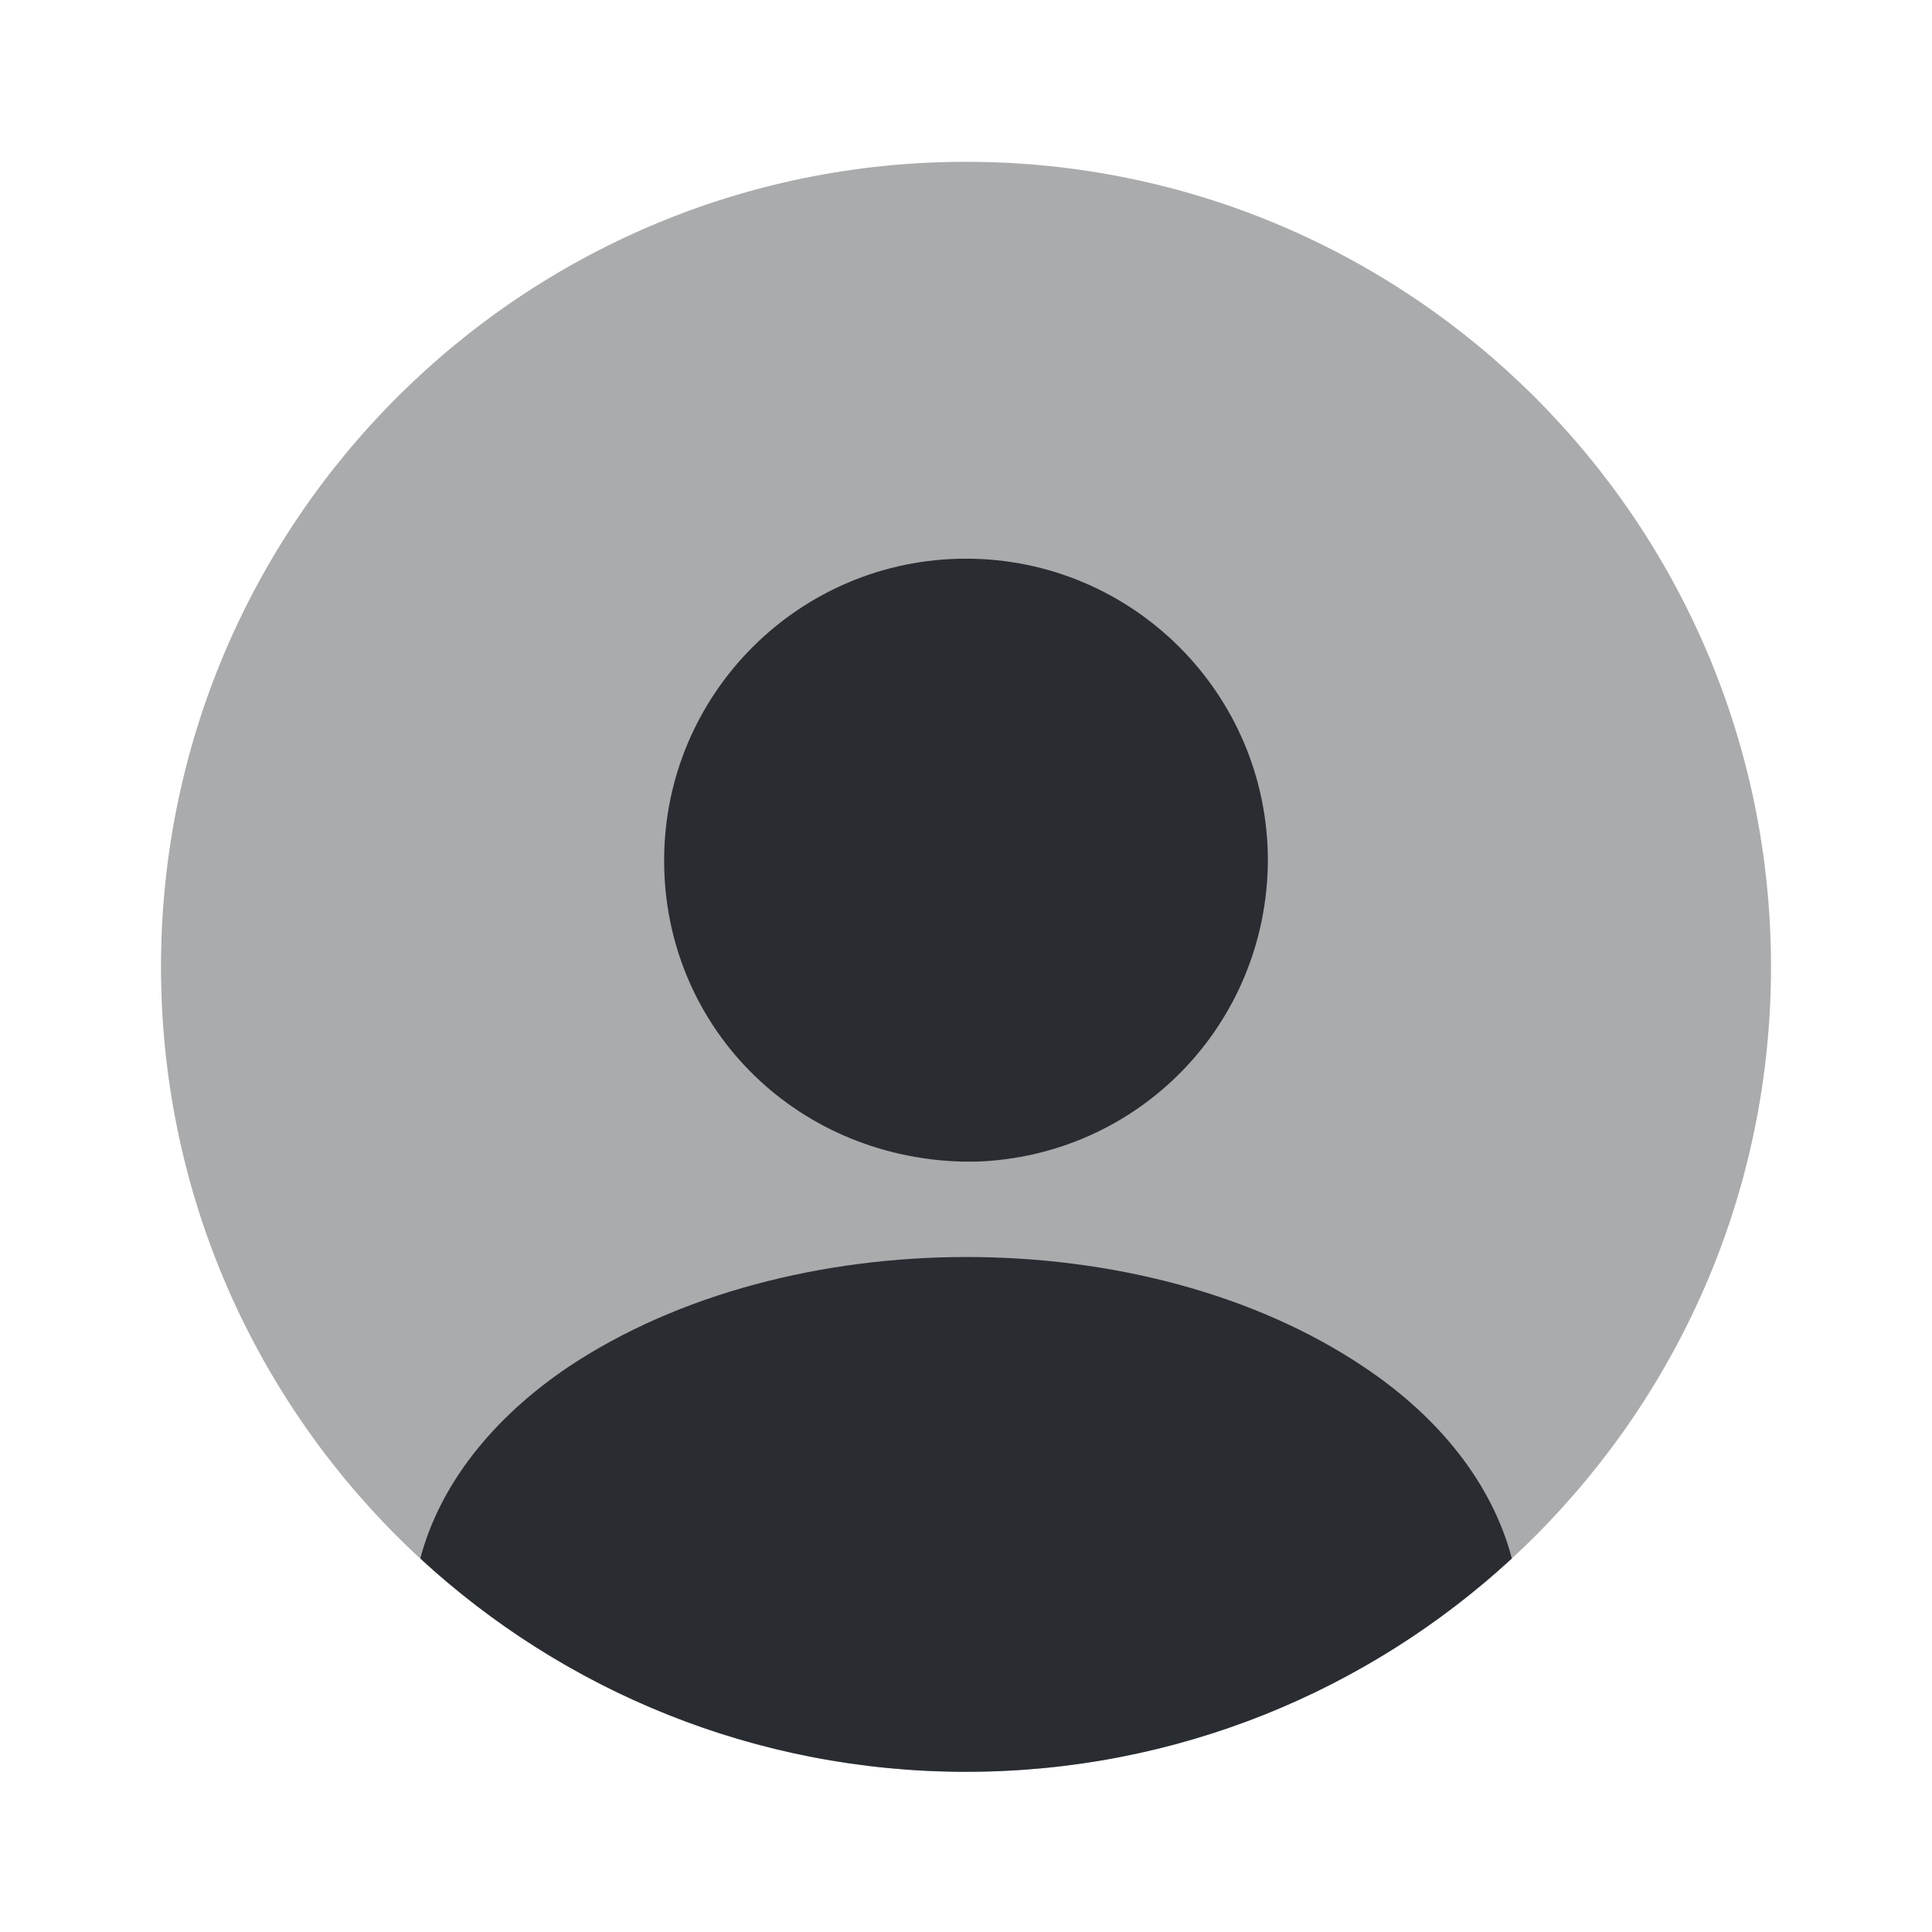
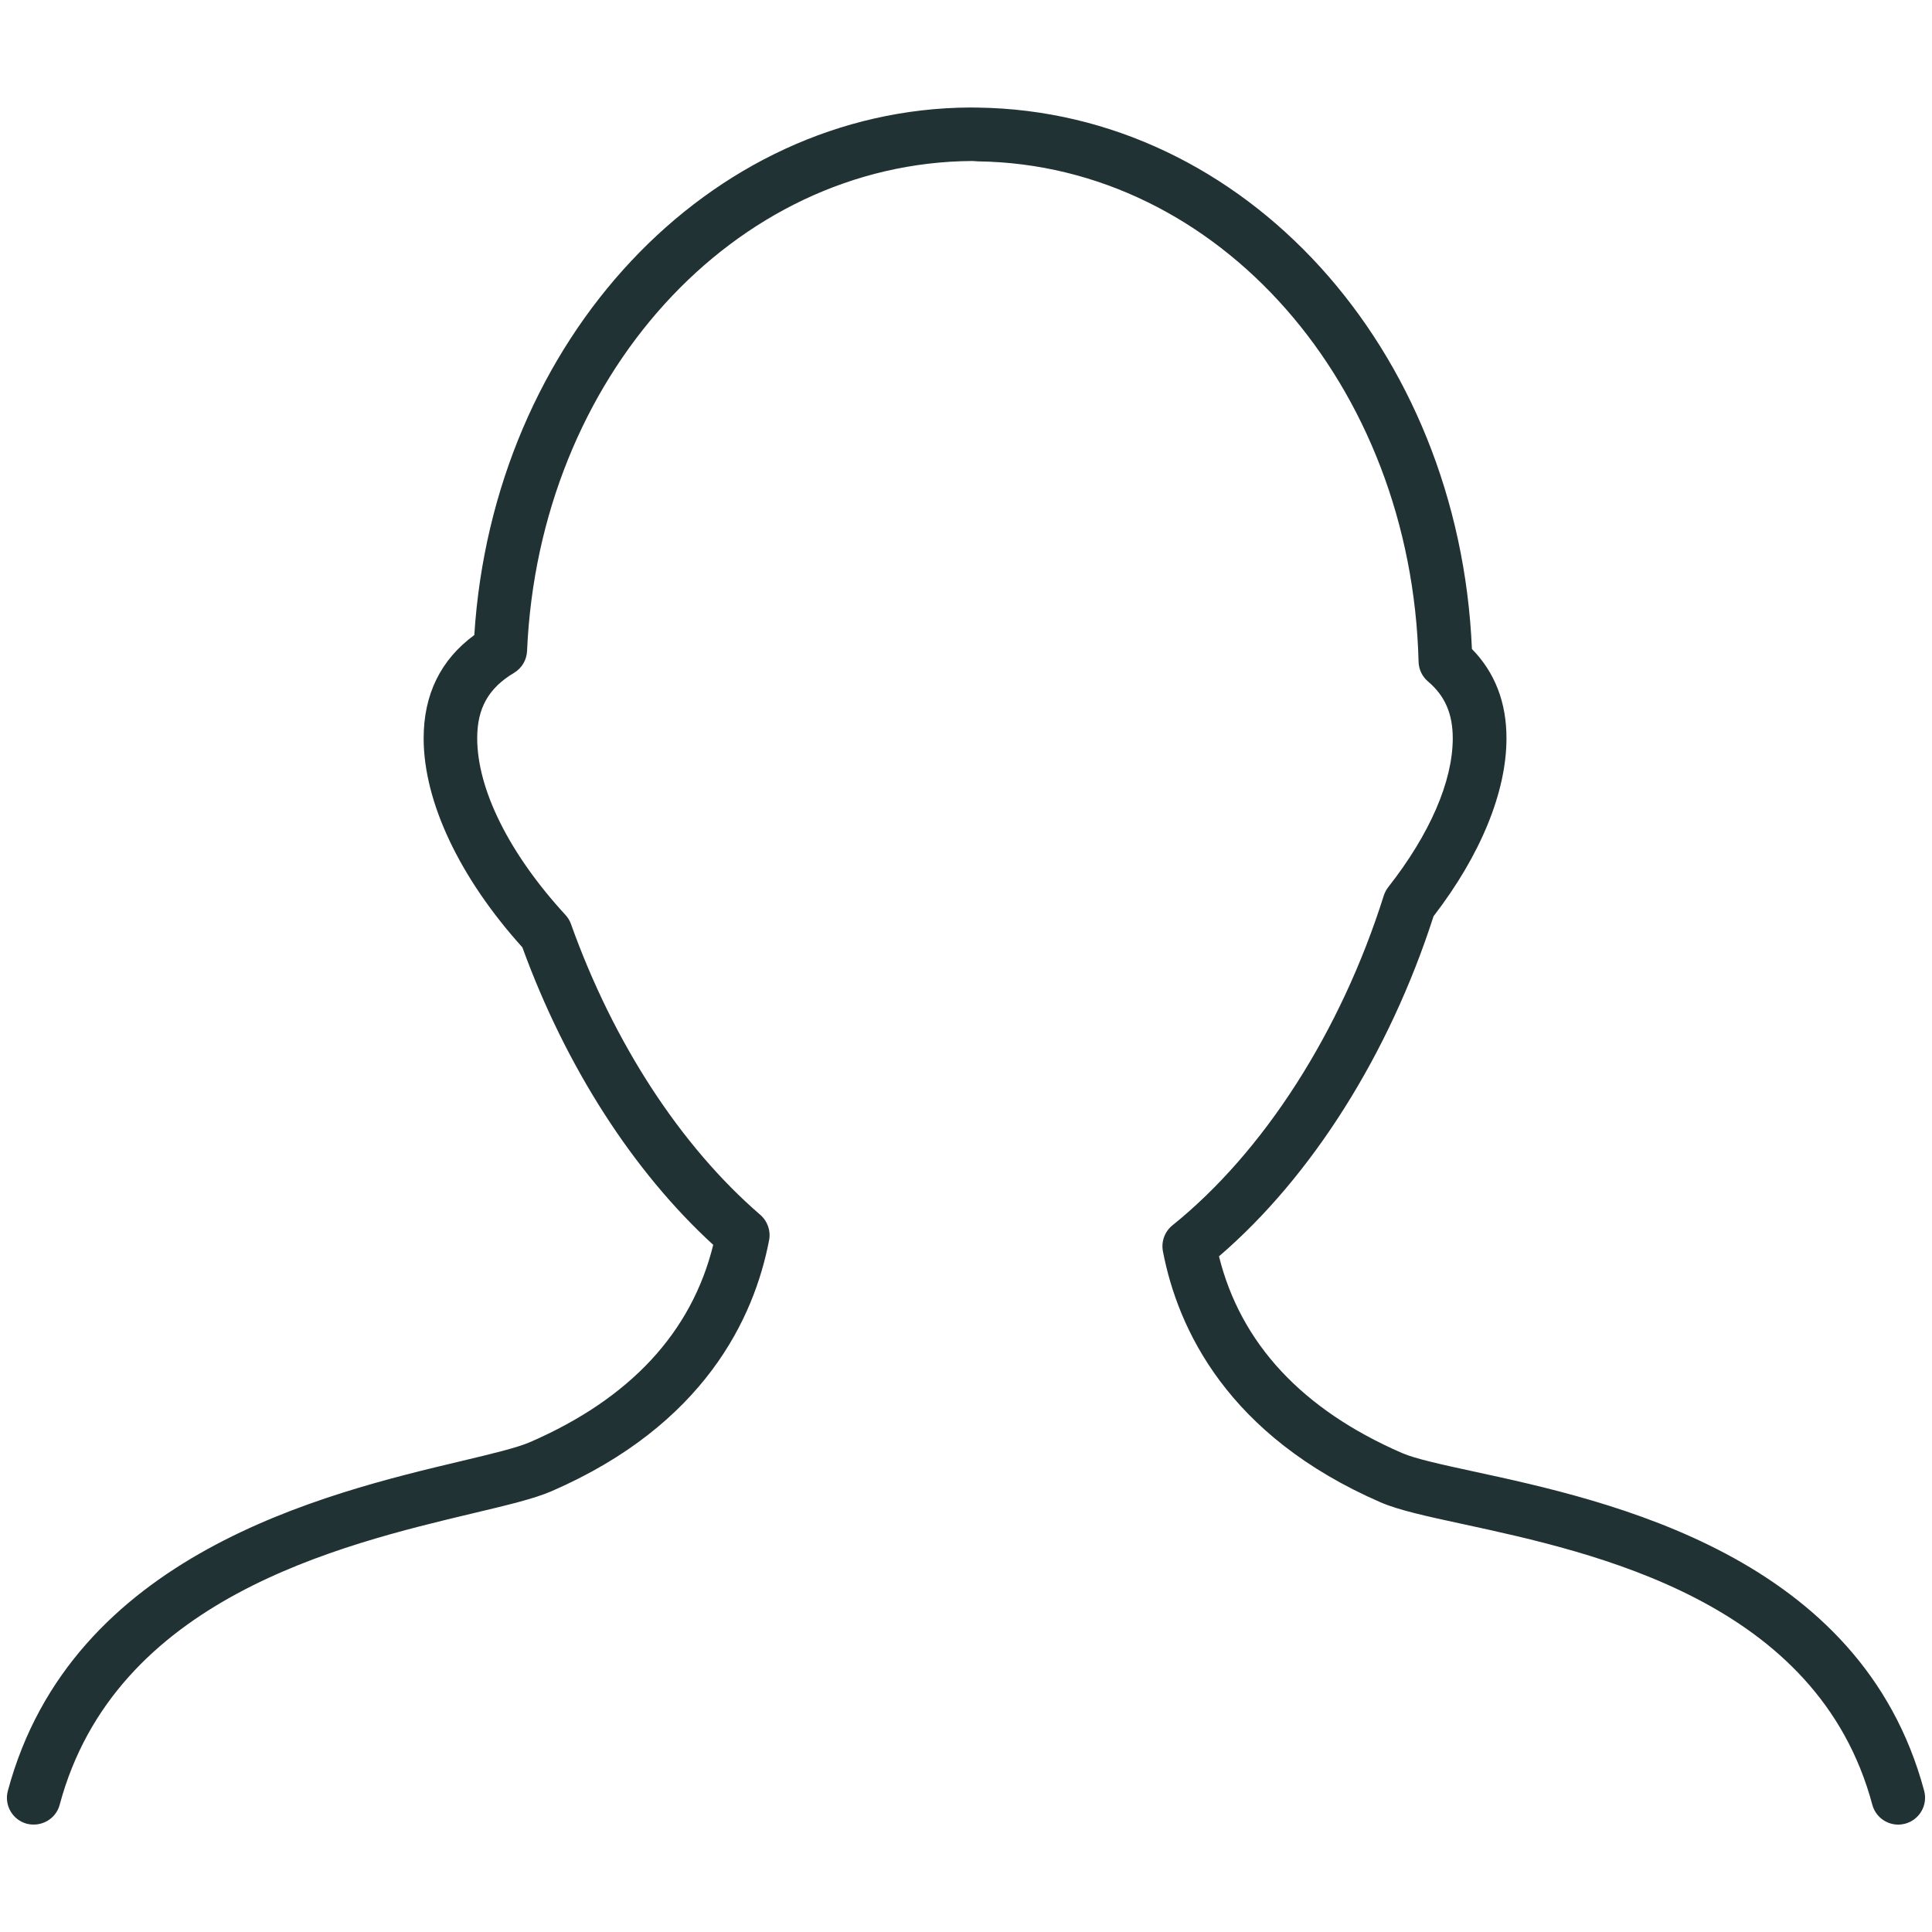
- <svg xmlns="http://www.w3.org/2000/svg" width="64px" height="64px" viewBox="0 0 24 24" fill="none">
+ <svg xmlns="http://www.w3.org/2000/svg" version="1.1" id="Layer_1" width="800px" height="800px" viewBox="0 0 36 32" enable-background="new 0 0 36 32" xml:space="preserve" fill="#000000">
  <g id="SVGRepo_bgCarrier" stroke-width="0" />
  <g id="SVGRepo_tracerCarrier" stroke-linecap="round" stroke-linejoin="round" />
  <g id="SVGRepo_iconCarrier">
-     <path opacity="0.4" d="M12 22.01C17.523 22.01 22 17.533 22 12.01C22 6.487 17.523 2.01 12 2.01C6.477 2.01 2 6.487 2 12.01C2 17.533 6.477 22.01 12 22.01Z" fill="#292D32" />
-     <path d="M12 6.94C9.93 6.94 8.25 8.62 8.25 10.69C8.25 12.72 9.84 14.37 11.95 14.43C11.98 14.43 12.02 14.43 12.04 14.43C12.06 14.43 12.09 14.43 12.11 14.43C12.12 14.43 12.13 14.43 12.13 14.43C14.15 14.36 15.74 12.72 15.75 10.69C15.75 8.62 14.07 6.94 12 6.94Z" fill="#292D32" />
-     <path d="M18.781 19.36C17.001 21 14.621 22.01 12.001 22.01C9.381 22.01 7.001 21 5.221 19.36C5.461 18.45 6.111 17.62 7.061 16.98C9.791 15.16 14.231 15.16 16.941 16.98C17.901 17.62 18.541 18.45 18.781 19.36Z" fill="#292D32" />
+     <g>
+       <path fill="#213234" d="M0.5,31.983c0.268,0.067,0.542-0.088,0.612-0.354c1.03-3.843,5.216-4.839,7.718-5.435 c0.627-0.149,1.122-0.267,1.444-0.406c2.85-1.237,3.779-3.227,4.057-4.679c0.034-0.175-0.029-0.355-0.165-0.473 c-1.484-1.281-2.736-3.204-3.526-5.416c-0.022-0.063-0.057-0.121-0.103-0.171c-1.045-1.136-1.645-2.337-1.645-3.294 c0-0.559,0.211-0.934,0.686-1.217c0.145-0.087,0.236-0.24,0.243-0.408C10.042,5.036,13.67,1.026,18.12,1 c0.005,0,0.102,0.007,0.107,0.007c4.472,0.062,8.077,4.158,8.206,9.324c0.004,0.143,0.068,0.277,0.178,0.369 c0.313,0.265,0.459,0.601,0.459,1.057c0,0.801-0.427,1.786-1.201,2.772c-0.037,0.047-0.065,0.101-0.084,0.158 c-0.8,2.536-2.236,4.775-3.938,6.145c-0.144,0.116-0.212,0.302-0.178,0.483c0.278,1.451,1.207,3.44,4.057,4.679 c0.337,0.146,0.86,0.26,1.523,0.403c2.477,0.536,6.622,1.435,7.639,5.232c0.06,0.223,0.262,0.37,0.482,0.37 c0.043,0,0.086-0.006,0.13-0.017c0.267-0.072,0.425-0.346,0.354-0.613c-1.175-4.387-5.871-5.404-8.393-5.95 c-0.585-0.127-1.09-0.236-1.336-0.344c-1.86-0.808-3.006-2.039-3.411-3.665c1.727-1.483,3.172-3.771,3.998-6.337 c0.877-1.14,1.359-2.314,1.359-3.317c0-0.669-0.216-1.227-0.644-1.663C27.189,4.489,23.19,0.076,18.227,0.005l-0.149-0.002 c-4.873,0.026-8.889,4.323-9.24,9.83c-0.626,0.46-0.944,1.105-0.944,1.924c0,1.183,0.669,2.598,1.84,3.896 c0.809,2.223,2.063,4.176,3.556,5.543c-0.403,1.632-1.55,2.867-3.414,3.676c-0.241,0.105-0.721,0.22-1.277,0.352 c-2.541,0.604-7.269,1.729-8.453,6.147C0.075,31.638,0.233,31.911,0.5,31.983z" />
+     </g>
  </g>
</svg>
